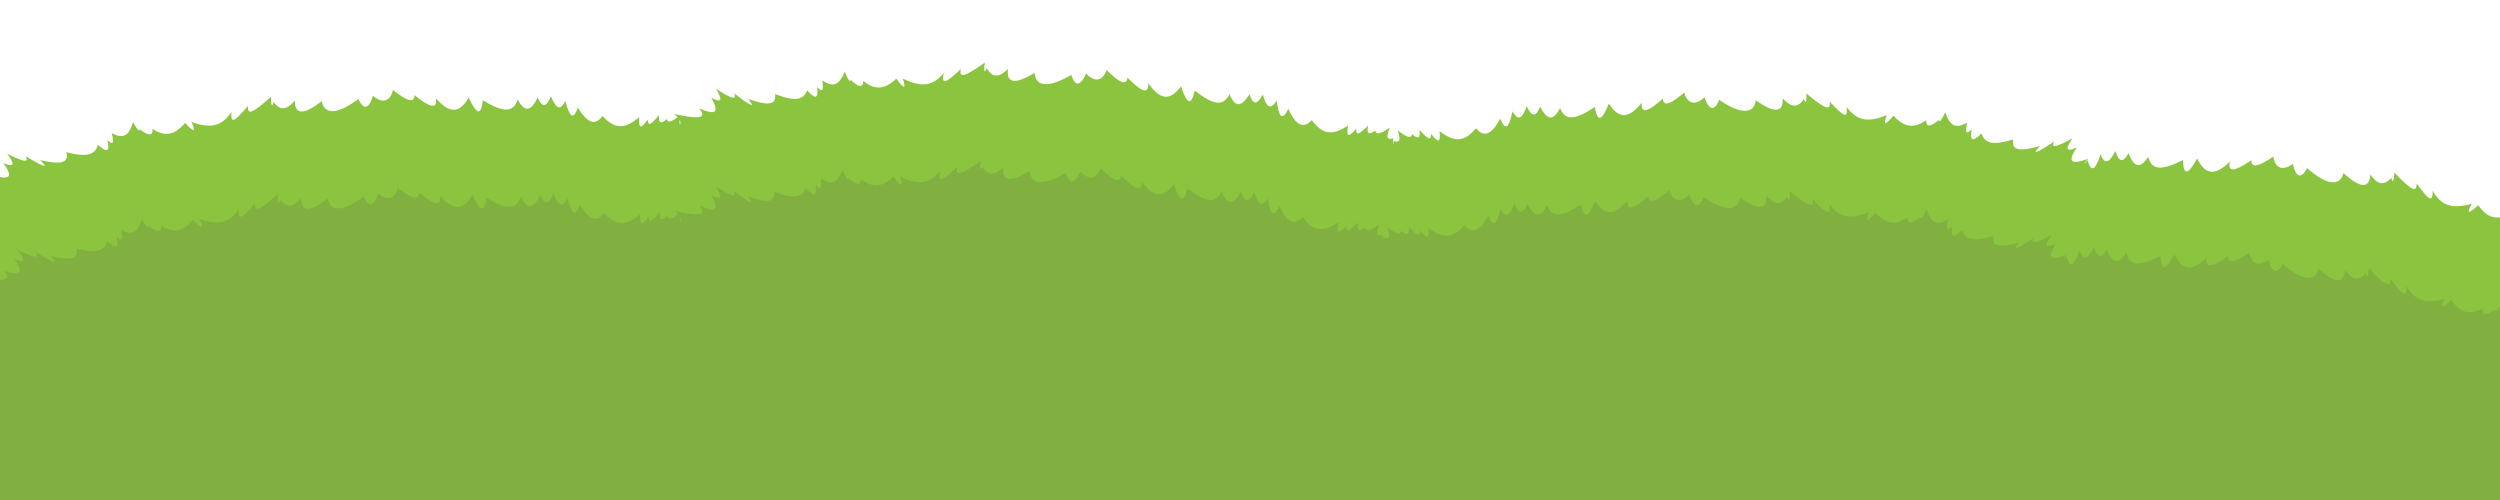
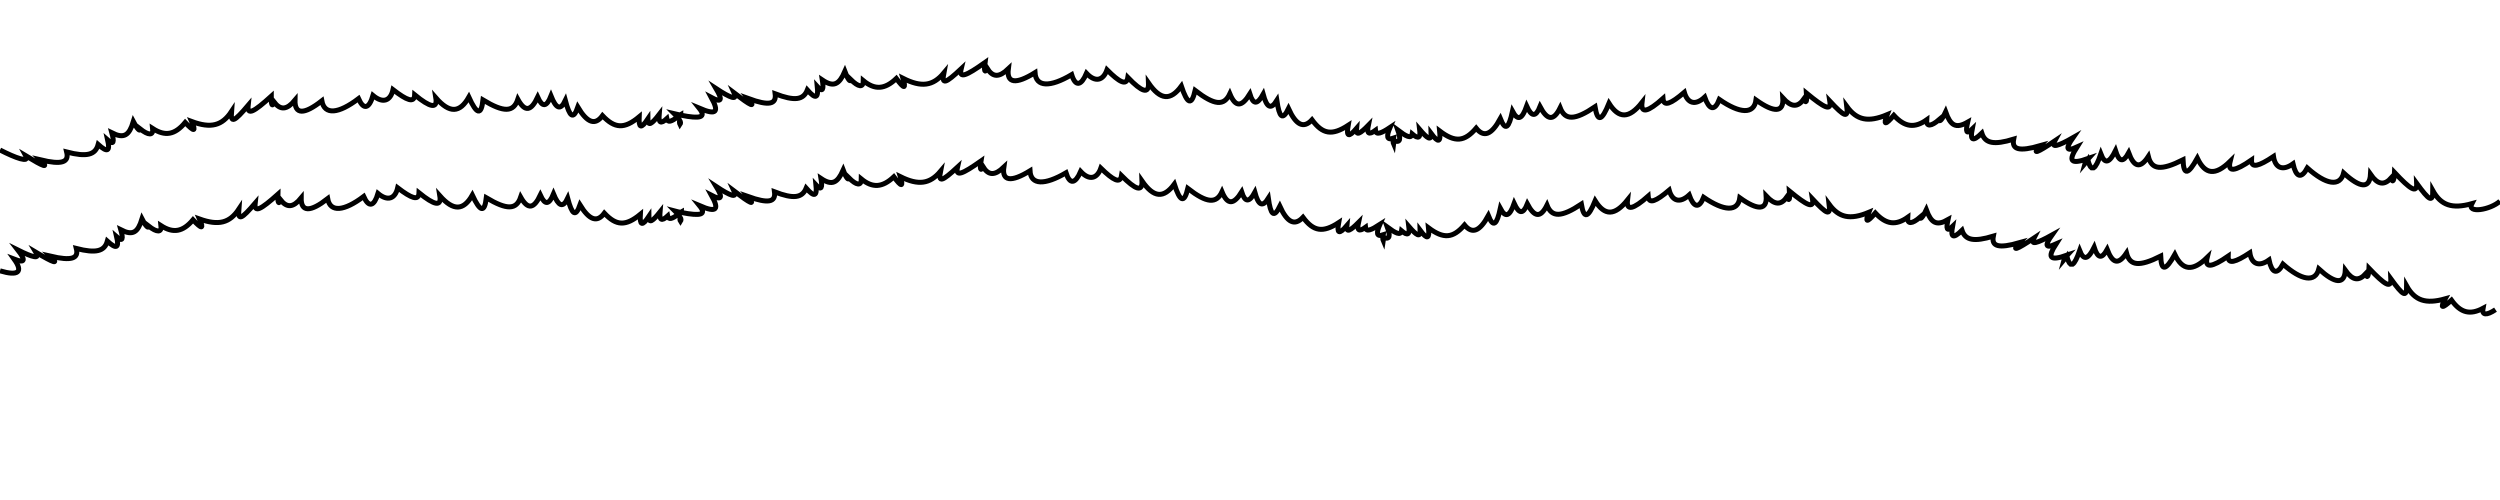
- <svg xmlns="http://www.w3.org/2000/svg" version="1.1" id="Layer_2" x="0px" y="0px" width="1500px" height="300px" viewBox="0 0 1500 300" enable-background="new 0 0 1500 300" xml:space="preserve">
-   <path fill="#8BC53F" d="M1639.888,184.203c-18.722-1.633-24.154-2.715-15.979-4.734c-16.226-2.305-18.492-4.972-10.347-10.161  c-15.489,0.358-19.857-1.222-13.932-6.204c-11.468,2.535-12.079-0.167-5.917-7.631c-7.126,2.21-6.862-0.133-1.746-5.832  c-9.701,4.006-14.114,4.732-11.179,0.598c-11.287,5.721-14.923,6.7-8.874,1.69c-13.225,2.065-17.374,0.189-15.396-5.875  c-12.178,2.156-17.255,0.507-18.479-5.903c-6.098,4.723-7.531,3.45-5.5-3.098c-3.977,3.056-4.143,0.906-2.201-4.466  c-7.597,3.183-10.433,0.706-12.318-7.629c-2.512,4.108-4.633,5.977-4.304,4.011c-5.507,3.646-8.417,3.499-7.6-0.781  c-7.79,4.223-13.571,2.843-19.191-5.057c-5.81,5.345-7.146,5.218-3.883-0.859c-11.949,3.348-18.476,1.023-23.413-7.84  c-0.004,7.38-2.104,6.016-9.689-4.446c0.27,6.358-3.768,3.553-13.317-6.461c-0.2,4.915-1.187,6.792-1.796,3.141  c-4.427,4.892-8.15,4.298-12.607-1.997c-0.494,8.691-6.094,8.408-16.117-0.824c-2.226,8.521-10.518,7.073-21.801-2.96  c-3.695,6.755-6.849,5.497-8.573-2.512c-6.346,4.536-10.709,2.389-11.703-4.387c-8.854,5.862-13.375,7.229-13.185,2.096  c-10.041,6.938-14.454,7.57-12.839,0.831c-8.982,8.838-15.006,8.031-19.668-1.879c-5.505,9.854-8.192,10.651-8.603,1.016  c-13.154,6.644-18.792,5.956-20.797-1.991c-5.04,7.645-8.569,6.262-11.816-2.169c-3.373,6.183-5.8,5.336-7.934-1.326  c-3.565,7.187-6.279,8.515-8.786,2.049c-1.636,4.67-3.022,7.5-4.262,8.268c-0.482,0.003-0.93-0.006-1.347-0.027  c-0.779-0.564-1.508-2.126-2.217-4.774c-0.616,0.862-1.213,1.63-1.8,2.349c0.192-0.817,0.878-1.847,2.05-3.107  c-11.072,3.917-12.009,1.31-6.805-6.852c-6.803,3.064-6.827,0.707-2.446-5.574c-9.139,5.161-13.43,6.421-11.021,1.959  c-10.504,7.057-13.992,8.473-8.602,2.762c-12.873,3.666-17.221,2.311-15.998-3.95c-11.822,3.628-17.063,2.611-19.061-3.602  c-5.476,5.433-7.054,4.345-5.838-2.402c-3.573,3.519-4,1.405-2.73-4.164c-7.15,4.087-10.268,1.976-13.158-6.066  c-1.99,4.384-3.867,6.498-3.781,4.507c-5.02,4.291-7.927,4.501-7.638,0.153c-7.216,5.144-13.122,4.48-19.666-2.674  c-5.112,6.015-6.454,6.052-3.958-0.378c-11.451,4.783-18.213,3.273-24.196-4.921c0.898,7.325-1.353,6.228-10.159-3.229  c1.044,6.277-3.306,3.986-14.008-4.785c0.402,4.902-0.348,6.886-1.398,3.337c-3.796,5.396-7.564,5.262-12.757-0.441  c0.571,8.687-5.021,9.09-16.097,1.151c-1.168,8.729-9.575,8.305-22-0.274c-2.842,7.155-6.125,6.292-8.815-1.446  c-5.744,5.277-10.337,3.68-12.151-2.924c-8.072,6.9-12.392,8.809-12.83,3.691c-9.118,8.113-13.421,9.279-12.641,2.394  c-7.836,9.869-13.912,9.805-19.75,0.538c-4.26,10.453-6.83,11.572-8.414,2.06c-12.244,8.201-17.924,8.207-20.885,0.565  c-4.068,8.203-7.74,7.262-11.992-0.709c-2.593,6.549-5.104,6.005-8.037-0.347c-2.66,7.568-5.191,9.218-8.47,3.107  c-2.169,9.96-4.243,12.066-7.343,4.396c-5.271,9.694-9.896,11.519-14.549,5.745c-6.989,8.198-12.68,8.74-21.906,1.744  c0.708,6.806-0.729,7.446-5.091,1.529c0.171,4.771-2.353,2.946-6.937-2.402c0.635,4.823-0.541,6.071-4.511,2.706  c-0.518,3.051-3.694,1.449-8.591-2.293c1.779,5.114,1.714,7.98-2.487,6.201c0.098,0.868,0.097,1.615,0.017,2.271  c-0.388-0.914-0.431-2.148-0.139-3.746c-4.314,1.484-4.182-1.379-2.053-6.358c-5.143,3.396-8.424,4.772-8.729,1.693  c-4.193,3.082-5.279,1.756-4.313-3.012c-4.942,5.019-7.585,6.664-7.086,1.917c-4.762,5.601-6.15,4.861-4.973-1.878  c-9.688,6.341-15.328,5.406-21.733-3.256c-5.041,5.438-9.527,3.298-14.115-6.738c-3.623,7.438-5.547,5.192-7.021-4.894  c-3.693,5.869-6.106,4.049-8.235-3.687c-3.364,6.134-5.907,6.503-8.042-0.21c-4.792,7.658-8.52,8.343-12.013-0.123  c-3.482,7.419-9.148,7.021-20.796-2.008c-2.238,9.38-4.726,8.086-8.251-2.638c-6.464,8.841-12.53,8.484-19.665-1.903  c0.303,6.923-3.908,5.463-12.446-3.262c-0.79,5.074-4.967,2.872-12.543-4.57c-2.267,6.462-6.959,7.738-12.324,2.076  c-3.22,7.533-6.555,8.167-8.895,0.832c-12.989,7.699-21.405,7.541-21.967-1.248c-11.598,7.153-17.147,6.364-15.979-2.262  c-5.574,5.33-9.342,5.202-12.755-0.442c-1.294,3.467-1.907,1.437-1.164-3.426c-11.285,8.01-15.782,9.994-14.305,3.805  c-9.439,8.824-11.761,9.763-10.359,2.518c-6.535,7.761-13.386,8.799-24.479,3.234c2.046,6.587,0.709,6.458-3.975,0.104  c-7.022,6.685-12.96,6.938-19.804,1.308c-0.011,4.357-2.898,3.946-7.607-0.682c-0.053,1.992-1.78-0.247-3.46-4.758  c-3.44,7.822-6.696,9.713-13.545,5.142c0.879,5.644,0.307,7.722-3.014,3.965c0.745,6.815-0.904,7.792-5.99,1.992  c-2.423,6.061-7.721,6.712-19.265,2.274c0.787,6.33-3.645,7.382-16.233,2.834c4.982,6.07,1.6,4.417-8.39-3.35  c2.093,4.617-2.1,3.063-10.859-2.717c3.935,6.568,3.747,8.918-2.826,5.391c4.627,8.502,3.511,11.038-7.263,6.365  c4.438,5.487,1.013,6.568-11.091,4.214c0.047-0.168,0.092-0.333,0.143-0.506c-0.177,0.149-0.348,0.289-0.521,0.432  c-1.067-0.21-2.191-0.443-3.389-0.705c0.729,0.691,1.346,1.332,1.859,1.928c-3.555,2.73-5.867,3.597-6.424,1.038  c-3.809,3.547-5.041,2.355-4.631-2.493c-4.33,5.556-6.764,7.496-6.818,2.723c-4.082,6.115-5.547,5.541-5.156-1.29  c-8.89,7.418-14.601,7.143-21.964-0.72c-4.379,5.982-9.083,4.376-14.8-5.061c-2.738,7.806-4.91,5.797-7.538-4.049  c-2.99,6.256-5.598,4.728-8.608-2.71c-2.633,6.482-5.117,7.143-8.011,0.722c-3.875,8.161-7.498,9.271-11.947,1.267  c-2.602,7.771-8.275,8.031-20.889,0.409c-1.138,9.577-3.76,8.579-8.5-1.665c-5.399,9.529-11.466,9.876-19.754,0.383  c1.102,6.84-3.25,5.877-12.739-1.802c-0.199,5.132-4.602,3.427-12.988-3.089c-1.505,6.682-6.018,8.493-12.001,3.487  c-2.328,7.855-5.566,8.871-8.739,1.856c-12.012,9.149-20.391,9.964-21.964,1.3c-10.693,8.447-16.297,8.304-16.133-0.398  c-4.92,5.938-8.678,6.248-12.721,1.034c-0.885,3.593-1.728,1.648-1.553-3.268c-10.282,9.261-14.52,11.752-13.769,5.434  c-8.355,9.856-10.553,11.057-9.998,3.698c-5.594,8.465-12.279,10.288-23.941,6.044c2.793,6.305,1.451,6.332-3.937,0.561  c-6.203,7.453-12.072,8.389-19.52,3.59c0.493,4.329-2.423,4.254-7.635,0.202c0.177,1.985-1.796-0.04-3.987-4.325  c-2.513,8.167-5.529,10.421-12.86,6.672c1.526,5.504,1.198,7.635-2.535,4.287c1.528,6.683,0.003,7.843-5.719,2.671  c-1.707,6.3-6.893,7.561-18.873,4.487c1.514,6.197-2.767,7.753-15.796,4.691c5.65,5.454,2.099,4.202-8.721-2.357  c2.612,4.344-1.731,3.285-11.101-1.443c4.668,6.07,4.753,8.424-2.184,5.682c5.579,7.909,4.763,10.557-6.479,7.162  c5.532,5.416,1.056,6.661-14.361,5.13c7.728,5.791,5.268,8.278-11.087,9.347c7.999,2.634,2.5,3.301-16.292,3.51  c9.148,1.966,8.093,14.54-1.687,15.602c11.156,5.41,16.676-0.986,27.827,4.422c2.672-0.122,5.38-0.247,8.104-0.372L-17.5,334.5  l1536,14l5.184-157.244c31.596,3.925,61.465,7.615,88.62,10.933c11.53-4.548,16.551,2.247,28.084-2.302  C1630.716,198.088,1630.616,185.471,1639.888,184.203z M407.773,72.093c0.586,1.059,0.659,1.916,0.175,2.587  C407.658,74.113,407.614,73.235,407.773,72.093z" />
-   <path fill="#81B040" d="M1621.393,239.673c-18.436-1.594-23.784-2.649-15.735-4.62c-15.979-2.249-18.209-4.852-10.188-9.916  c-15.255,0.35-19.556-1.192-13.72-6.055c-11.293,2.475-11.896-0.163-5.828-7.446c-7.016,2.156-6.758-0.13-1.719-5.691  c-9.553,3.909-13.898,4.618-11.009,0.583c-11.114,5.583-14.695,6.538-8.739,1.649c-13.021,2.016-17.109,0.186-15.16-5.733  c-11.993,2.104-16.991,0.495-18.197-5.761c-6.004,4.608-7.417,3.367-5.416-3.022c-3.916,2.981-4.08,0.883-2.168-4.359  c-7.479,3.105-10.272,0.689-12.131-7.445c-2.474,4.009-4.561,5.833-4.238,3.915c-5.422,3.557-8.287,3.414-7.483-0.762  c-7.671,4.12-13.364,2.774-18.898-4.935c-5.722,5.215-7.036,5.092-3.823-0.839c-11.769,3.268-18.194,0.998-23.057-7.651  c-0.004,7.202-2.071,5.871-9.543-4.338c0.267,6.204-3.709,3.467-13.114-6.305c-0.197,4.795-1.169,6.627-1.768,3.064  c-4.36,4.773-8.025,4.195-12.415-1.947c-0.486,8.48-6.001,8.205-15.871-0.805c-2.192,8.313-10.357,6.901-21.47-2.89  c-3.638,6.592-6.744,5.363-8.443-2.451c-6.247,4.426-10.544,2.331-11.523-4.281c-8.72,5.721-13.172,7.055-12.984,2.045  c-9.889,6.771-14.234,7.389-12.644,0.812c-8.846,8.625-14.778,7.838-19.368-1.833c-5.42,9.616-8.067,10.394-8.471,0.992  c-12.955,6.481-18.507,5.811-20.479-1.943c-4.965,7.46-8.439,6.11-11.637-2.117c-3.323,6.035-5.712,5.207-7.812-1.294  c-3.513,7.013-6.185,8.31-8.652,1.999c-1.612,4.558-2.979,7.319-4.198,8.068c-0.475,0.004-0.914-0.006-1.326-0.025  c-0.767-0.55-1.484-2.075-2.182-4.66c-0.607,0.842-1.194,1.592-1.774,2.293c0.191-0.797,0.865-1.803,2.021-3.031  c-10.905,3.821-11.827,1.276-6.701-6.688c-6.699,2.991-6.725,0.69-2.41-5.439c-8.999,5.036-13.225,6.266-10.854,1.912  c-10.344,6.887-13.779,8.268-8.47,2.695c-12.677,3.577-16.959,2.254-15.755-3.855c-11.643,3.541-16.802,2.548-18.77-3.516  c-5.392,5.303-6.947,4.241-5.749-2.344c-3.52,3.434-3.939,1.372-2.69-4.064c-7.04,3.99-10.11,1.93-12.956-5.919  c-1.959,4.279-3.809,6.341-3.724,4.399c-4.942,4.188-7.807,4.392-7.521,0.148c-7.107,5.021-12.924,4.372-19.368-2.609  c-5.034,5.87-6.354,5.907-3.896-0.368c-11.277,4.667-17.936,3.194-23.828-4.803c0.885,7.149-1.333,6.078-10.005-3.15  c1.029,6.126-3.256,3.89-13.794-4.67c0.396,4.784-0.343,6.721-1.378,3.257c-3.736,5.265-7.448,5.135-12.562-0.431  c0.563,8.476-4.943,8.871-15.85,1.123c-1.151,8.518-9.431,8.104-21.666-0.267c-2.799,6.981-6.031,6.139-8.681-1.413  c-5.656,5.15-10.18,3.591-11.967-2.853c-7.949,6.734-12.202,8.596-12.634,3.602c-8.979,7.917-13.217,9.056-12.448,2.337  c-7.716,9.631-13.7,9.568-19.449,0.524c-4.195,10.201-6.727,11.294-8.285,2.011c-12.058,8.003-17.651,8.009-20.566,0.551  c-4.007,8.005-7.624,7.086-11.81-0.692c-2.555,6.391-5.028,5.861-7.915-0.337c-2.62,7.386-5.113,8.995-8.341,3.032  c-2.137,9.719-4.179,11.776-7.231,4.291c-5.191,9.46-9.746,11.239-14.327,5.605c-6.882,8.001-12.487,8.53-21.573,1.702  c0.698,6.643-0.718,7.268-5.012,1.492c0.167,4.656-2.318,2.877-6.831-2.344c0.624,4.707-0.532,5.926-4.442,2.642  c-0.509,2.978-3.639,1.414-8.46-2.237c1.753,4.989,1.688,7.787-2.449,6.051c0.097,0.847,0.095,1.576,0.016,2.215  c-0.381-0.892-0.424-2.096-0.136-3.654c-4.249,1.448-4.117-1.346-2.022-6.205c-5.063,3.313-8.296,4.657-8.595,1.652  c-4.129,3.008-5.199,1.713-4.248-2.939c-4.868,4.898-7.47,6.504-6.979,1.871c-4.688,5.465-6.057,4.744-4.896-1.832  c-9.541,6.188-15.096,5.275-21.402-3.178c-4.965,5.307-9.384,3.219-13.9-6.576c-3.567,7.258-5.462,5.067-6.914-4.775  c-3.639,5.728-6.014,3.951-8.11-3.598c-3.313,5.986-5.817,6.346-7.919-0.205c-4.72,7.473-8.391,8.142-11.83-0.12  c-3.43,7.24-9.009,6.851-20.479-1.959c-2.204,9.154-4.654,7.891-8.125-2.574c-6.365,8.628-12.339,8.28-19.366-1.857  c0.298,6.756-3.849,5.331-12.256-3.183c-0.778,4.952-4.891,2.803-12.352-4.46c-2.233,6.306-6.854,7.552-12.136,2.026  c-3.171,7.351-6.455,7.97-8.759,0.812c-12.792,7.513-21.08,7.359-21.633-1.218c-11.421,6.981-16.886,6.211-15.735-2.207  c-5.489,5.202-9.2,5.077-12.561-0.432c-1.274,3.383-1.878,1.402-1.146-3.343c-11.113,7.816-15.542,9.753-14.087,3.713  c-9.295,8.611-11.582,9.527-10.202,2.457c-6.435,7.573-13.182,8.586-24.105,3.156c2.015,6.428,0.698,6.302-3.915,0.101  c-6.915,6.523-12.763,6.77-19.502,1.276c-0.011,4.252-2.854,3.851-7.491-0.665c-0.053,1.944-1.753-0.241-3.407-4.643  c-3.388,7.633-6.594,9.479-13.339,5.018c0.866,5.507,0.303,7.535-2.968,3.869c0.734,6.651-0.89,7.604-5.898,1.944  c-2.387,5.914-7.604,6.55-18.971,2.219c0.775,6.178-3.589,7.204-15.985,2.766c4.906,5.924,1.575,4.311-8.262-3.269  c2.061,4.506-2.068,2.989-10.694-2.651c3.875,6.41,3.69,8.703-2.783,5.261c4.556,8.297,3.457,10.771-7.153,6.211  c4.37,5.355,0.997,6.409-10.922,4.112c0.047-0.164,0.091-0.324,0.141-0.494c-0.175,0.146-0.343,0.282-0.513,0.421  c-1.05-0.206-2.158-0.433-3.338-0.688c0.718,0.674,1.326,1.3,1.832,1.881c-3.5,2.664-5.778,3.51-6.327,1.013  c-3.75,3.461-4.964,2.297-4.561-2.433c-4.264,5.423-6.661,7.315-6.714,2.657c-4.02,5.968-5.463,5.407-5.078-1.258  c-8.755,7.24-14.378,6.97-21.629-0.703c-4.312,5.837-8.944,4.271-14.575-4.938c-2.696,7.616-4.835,5.657-7.423-3.952  c-2.945,6.106-5.513,4.614-8.478-2.645c-2.593,6.326-5.039,6.97-7.888,0.703c-3.816,7.964-7.384,9.048-11.765,1.237  c-2.562,7.584-8.149,7.837-20.571,0.399c-1.121,9.346-3.703,8.373-8.371-1.625c-5.317,9.299-11.292,9.638-19.453,0.374  c1.084,6.676-3.201,5.736-12.545-1.757c-0.195,5.007-4.532,3.344-12.79-3.016c-1.481,6.521-5.925,8.288-11.818,3.403  c-2.293,7.666-5.482,8.657-8.605,1.812c-11.829,8.928-20.08,9.724-21.63,1.268c-10.53,8.244-16.049,8.104-15.887-0.389  c-4.845,5.795-8.545,6.097-12.527,1.01c-0.871,3.506-1.701,1.607-1.529-3.19c-10.125,9.038-14.299,11.469-13.56,5.303  c-8.228,9.619-10.392,10.79-9.846,3.609c-5.508,8.261-12.092,10.039-23.576,5.898c2.751,6.153,1.428,6.179-3.877,0.548  c-6.108,7.273-11.888,8.186-19.223,3.503c0.485,4.224-2.386,4.151-7.519,0.196c0.174,1.938-1.77-0.038-3.926-4.22  c-2.474,7.97-5.444,10.169-12.665,6.511c1.503,5.371,1.18,7.451-2.497,4.184c1.505,6.521,0.003,7.654-5.632,2.607  c-1.681,6.147-6.788,7.377-18.585,4.379c1.49,6.047-2.724,7.566-15.556,4.578c5.564,5.322,2.068,4.101-8.588-2.301  c2.572,4.24-1.705,3.206-10.932-1.408c4.597,5.924,4.681,8.222-2.15,5.545c5.494,7.719,4.691,10.303-6.38,6.988  c5.448,5.286,1.04,6.501-14.142,5.008c7.61,5.651,5.187,8.078-10.919,9.121c7.877,2.57,2.462,3.222-16.043,3.426  c9.008,1.919,7.969,14.188-1.661,15.226c10.985,5.278,16.421-0.963,27.403,4.314c2.632-0.119,5.298-0.24,7.981-0.363l-5.501,187.155  l1512.597,13.662l5.104-153.451c31.115,3.83,60.528,7.432,87.27,10.669c11.354-4.438,16.3,2.192,27.656-2.246  C1612.362,253.223,1612.264,240.91,1621.393,239.673z M408.052,130.267c0.577,1.033,0.649,1.87,0.173,2.524  C407.939,132.238,407.896,131.381,408.052,130.267z" />
-   <g>
-     <path fill="#81B040" d="M517.465,699.35c7.27,2.94,14.541,5.881,21.809,8.821c87.095,0,215.703-1.219,314.443-1.219   c8.326-3.368,4.605-4.038,12.93-7.406c-1.936-0.19,3.252-3.311,3.715-4.004c-0.549-0.45-3.691-5.968-1.115-7.123   c-5.898,1.051-4.043,6.188-3.154,6.141c-1.496,0.139,3.004,0.267,1.982,0.364c-4.391,0.202-7.332,0.353-8.822,0.445   c-10.793-0.815-13.289-1.358-7.078-1.999c-12.52-0.584-14.686-1-7.244-2.104c-9.445,0.74-11.896-0.236-9.914-3.697   c-5.43,1.56-5.979,0.792-3.24-2.08c-5.697,1.497-7.789,0.994-7.367-1.871c-2.801,0.884-2.848-0.538-1.664-3.08   c-3.264,1.86-5.379,2.658-5.725,1.145c-2.646,1.675-3.432,1.051-3.016-1.347c-3.051,2.664-4.738,3.57-4.623,1.196   c-2.904,2.946-3.869,2.629-3.402-0.757c-6.146,3.483-9.947,3.218-14.615-0.855c-3.098,2.872-6.188,1.965-9.707-2.854   c-2.062,3.818-3.455,2.773-4.904-2.173c-2.178,3.033-3.871,2.219-5.65-1.548c-1.959,3.166-3.635,3.432-5.367,0.179   c-2.825,3.964-5.281,4.432-8.002,0.358c-1.97,3.802-5.76,3.796-13.93-0.271c-1.051,4.726-2.767,4.177-5.621-1.022   c-3.882,4.61-7.943,4.645-13.178-0.254c0.525,3.42-2.346,2.842-8.435-1.185c-0.283,2.542-3.172,1.595-8.562-1.831   c-1.208,3.287-4.27,4.078-8.1,1.461c-1.797,3.848-3.986,4.275-5.888,0.723c-8.284,4.27-13.895,4.483-14.675,0.145   c-7.383,3.951-11.115,3.755-10.746-0.561c-3.454,2.837-5.967,2.906-8.51,0.22c-0.693,1.768-1.201,0.785-0.936-1.652   c-7.129,4.361-10.029,5.5-9.342,2.386c-5.869,4.703-7.372,5.246-6.777,1.606c-3.986,4.072-8.492,4.829-16.135,2.455   c1.663,3.194,0.773,3.178-2.646,0.19c-4.356,3.559-8.303,3.895-13.115,1.341c0.197,2.16-1.75,2.057-5.102-0.075   c0.064,0.987-1.195-0.058-2.523-2.242c-1.918,4.004-4.004,5.05-8.771,3.027c0.849,2.768,0.565,3.819-1.825,2.068   c0.82,3.351-0.237,3.895-3.895,1.196c-1.328,3.091-4.824,3.599-12.71,1.797c0.814,3.113-2.079,3.79-10.675,1.976   c3.604,2.831,1.271,2.132-5.742-1.369c1.608,2.213-1.254,1.595-7.35-0.971c2.924,3.12,2.906,4.287-1.629,2.773   c3.473,4.05,2.848,5.35-4.541,3.408c3.523,2.813,0.502,3.328-9.727,2.219c4.972,3.056,3.262,4.229-7.678,4.391   c5.254,1.49,1.566,1.698-10.965,1.369C524.045,698.391,524.016,699.043,517.465,699.35z M866.057,695.114   C864.469,695.271,864.422,695.265,866.057,695.114L866.057,695.114z" />
-   </g>
+ <svg xmlns="http://www.w3.org/2000/svg" version="1.1" id="Layer_2_1_" x="0px" y="0px" viewBox="0 0 1500 300" style="enable-background:new 0 0 1500 300;" xml:space="preserve">
+   <style type="text/css">
+ 	.st0{fill:none;stroke:#000000;stroke-width:3;stroke-miterlimit:10;}
+ </style>
+   <path class="st0" d="M1500,120.7c-5.8,5.3-20.1,7.6-16.9,1.5c-11.9,3.3-18.5,1-23.4-7.8c0,7.4-2.1,6-9.7-4.4  c0.3,6.4-3.8,3.6-13.3-6.5c-0.2,4.9-1.2,6.8-1.8,3.1c-4.4,4.9-8.2,4.3-12.6-2c-0.5,8.7-6.1,8.4-16.1-0.8c-2.2,8.5-10.5,7.1-21.8-3  c-3.7,6.8-6.8,5.5-8.6-2.5c-6.3,4.5-10.7,2.4-11.7-4.4c-8.9,5.9-13.4,7.2-13.2,2.1c-10,6.9-14.5,7.6-12.8,0.8c-9,8.8-15,8-19.7-1.9  c-5.5,9.9-8.2,10.7-8.6,1c-13.2,6.6-18.8,6-20.8-2c-5,7.6-8.6,6.3-11.8-2.2c-3.4,6.2-5.8,5.3-7.9-1.3c-3.6,7.2-6.3,8.5-8.8,2  c-1.6,4.7-3,7.5-4.3,8.3c-0.5,0-0.9,0-1.3,0c-0.8-0.6-1.5-2.1-2.2-4.8c-0.6,0.9-1.2,1.6-1.8,2.3c0.2-0.8,0.9-1.8,2.1-3.1  c-11.1,3.9-12,1.3-6.8-6.9c-6.8,3.1-6.8,0.7-2.4-5.6c-9.1,5.2-13.4,6.4-11,2c-10.5,7.1-14,8.5-8.6,2.8c-12.9,3.7-17.2,2.3-16-3.9  c-11.8,3.6-17.1,2.6-19.1-3.6c-5.5,5.4-7.1,4.3-5.8-2.4c-3.6,3.5-4,1.4-2.7-4.2c-7.2,4.1-10.3,2-13.2-6.1c-2,4.4-3.9,6.5-3.8,4.5  c-5,4.3-7.9,4.5-7.6,0.2c-7.2,5.1-13.1,4.5-19.7-2.7c-5.1,6-6.5,6.1-4-0.4c-11.5,4.8-18.2,3.3-24.2-4.9c0.9,7.3-1.4,6.2-10.2-3.2  c1,6.3-3.3,4-14-4.8c0.4,4.9-0.3,6.9-1.4,3.3c-3.8,5.4-7.6,5.3-12.8-0.4c0.6,8.7-5,9.1-16.1,1.2c-1.2,8.7-9.6,8.3-22-0.3  c-2.8,7.2-6.1,6.3-8.8-1.4c-5.7,5.3-10.3,3.7-12.2-2.9c-8.1,6.9-12.4,8.8-12.8,3.7c-9.1,8.1-13.4,9.3-12.6,2.4  c-7.8,9.9-13.9,9.8-19.8,0.5c-4.3,10.5-6.8,11.6-8.4,2.1c-12.2,8.2-17.9,8.2-20.9,0.6C932,73,928.3,72,924,64c-2.6,6.5-5.1,6-8-0.3  c-2.7,7.6-5.2,9.2-8.5,3.1c-2.2,10-4.2,12.1-7.3,4.4c-5.3,9.7-9.9,11.5-14.5,5.7c-7,8.2-12.7,8.7-21.9,1.7c0.7,6.8-0.7,7.4-5.1,1.5  c0.2,4.8-2.4,2.9-6.9-2.4c0.6,4.8-0.5,6.1-4.5,2.7c-0.5,3.1-3.7,1.4-8.6-2.3c1.8,5.1,1.7,8-2.5,6.2c0.1,0.9,0.1,1.6,0,2.3  c-0.4-0.9-0.4-2.1-0.1-3.7c-4.3,1.5-4.2-1.4-2.1-6.4c-5.1,3.4-8.4,4.8-8.7,1.7c-4.2,3.1-5.3,1.8-4.3-3c-4.9,5-7.6,6.7-7.1,1.9  c-4.8,5.6-6.2,4.9-5-1.9c-9.7,6.3-15.3,5.4-21.7-3.3c-5,5.4-9.5,3.3-14.1-6.7c-3.6,7.4-5.5,5.2-7-4.9c-3.7,5.9-6.1,4-8.2-3.7  c-3.4,6.1-5.9,6.5-8-0.2c-4.8,7.7-8.5,8.3-12-0.1c-3.5,7.4-9.1,7-20.8-2c-2.2,9.4-4.7,8.1-8.3-2.6c-6.5,8.8-12.5,8.5-19.7-1.9  c0.3,6.9-3.9,5.5-12.4-3.3c-0.8,5.1-5,2.9-12.5-4.6c-2.3,6.5-7,7.7-12.3,2.1c-3.2,7.5-6.6,8.2-8.9,0.8c-13,7.7-21.4,7.5-22-1.2  c-11.6,7.2-17.1,6.4-16-2.3c-5.6,5.3-9.3,5.2-12.8-0.4c-1.3,3.5-1.9,1.4-1.2-3.4c-11.3,8-15.8,10-14.3,3.8  c-9.4,8.8-11.8,9.8-10.4,2.5c-6.5,7.8-13.4,8.8-24.5,3.2c2,6.6,0.7,6.5-4,0.1c-7,6.7-13,6.9-19.8,1.3c0,4.4-2.9,3.9-7.6-0.7  c-0.1,2-1.8-0.2-3.5-4.8c-3.4,7.8-6.7,9.7-13.5,5.1c0.9,5.6,0.3,7.7-3,4c0.7,6.8-0.9,7.8-6,2c-2.4,6.1-7.7,6.7-19.3,2.3  c0.8,6.3-3.6,7.4-16.2,2.8c5,6.1,1.6,4.4-8.4-3.3c2.1,4.6-2.1,3.1-10.9-2.7c3.9,6.6,3.7,8.9-2.8,5.4c4.6,8.5,3.5,11-7.3,6.4  c4.4,5.5,1,6.6-11.1,4.2c0-0.2,0.1-0.3,0.1-0.5c-0.2,0.1-0.3,0.3-0.5,0.4c-1.1-0.2-2.2-0.4-3.4-0.7c0.7,0.7,1.3,1.3,1.9,1.9  c-3.6,2.7-5.9,3.6-6.4,1c-3.8,3.5-5,2.4-4.6-2.5c-4.3,5.6-6.8,7.5-6.8,2.7c-4.1,6.1-5.5,5.5-5.2-1.3c-8.9,7.4-14.6,7.1-22-0.7  c-4.4,6-9.1,4.4-14.8-5.1c-2.7,7.8-4.9,5.8-7.5-4c-3,6.3-5.6,4.7-8.6-2.7c-2.6,6.5-5.1,7.1-8,0.7c-3.9,8.2-7.5,9.3-11.9,1.3  c-2.6,7.8-8.3,8-20.9,0.4c-1.1,9.6-3.8,8.6-8.5-1.7c-5.4,9.5-11.5,9.9-19.8,0.4c1.1,6.8-3.3,5.9-12.7-1.8c-0.2,5.1-4.6,3.4-13-3.1  c-1.5,6.7-6,8.5-12,3.5c-2.3,7.9-5.6,8.9-8.7,1.9c-12,9.1-20.4,10-22,1.3c-10.7,8.4-16.3,8.3-16.1-0.4c-4.9,5.9-8.7,6.2-12.7,1  c-0.9,3.6-1.7,1.6-1.6-3.3c-10.3,9.3-14.5,11.8-13.8,5.4c-8.4,9.9-10.6,11.1-10,3.7c-5.6,8.5-12.3,10.3-23.9,6  c2.8,6.3,1.5,6.3-3.9,0.6c-6.2,7.5-12.1,8.4-19.5,3.6c0.5,4.3-2.4,4.3-7.6,0.2c0.2,2-1.8,0-4-4.3c-2.5,8.2-5.5,10.4-12.9,6.7  c1.5,5.5,1.2,7.6-2.5,4.3c1.5,6.7,0,7.8-5.7,2.7C57.2,93,52,94.3,40,91.2c1.5,6.2-2.8,7.8-15.8,4.7c5.6,5.5,2.1,4.2-8.7-2.4  C18,98,9.4,94.8,0,90 M407.8,72.1c0.6,1.1,0.7,1.9,0.2,2.6C407.7,74.1,407.6,73.2,407.8,72.1z" />
+   <path class="st0" d="M1497.3,185.8c-5.4,3.6-8.3,3.4-7.5-0.8c-7.7,4.1-13.4,2.8-18.9-4.9c-5.7,5.2-7,5.1-3.8-0.8  c-11.8,3.3-18.2,1-23.1-7.7c0,7.2-2.1,5.9-9.5-4.3c0.3,6.2-3.7,3.5-13.1-6.3c-0.2,4.8-1.2,6.6-1.8,3.1c-4.4,4.8-8,4.2-12.4-1.9  c-0.5,8.5-6,8.2-15.9-0.8c-2.2,8.3-10.4,6.9-21.5-2.9c-3.6,6.6-6.7,5.4-8.4-2.5c-6.2,4.4-10.5,2.3-11.5-4.3c-8.7,5.7-13.2,7.1-13,2  c-9.9,6.8-14.2,7.4-12.6,0.8c-8.8,8.6-14.8,7.8-19.4-1.8c-5.4,9.6-8.1,10.4-8.5,1c-13,6.5-18.5,5.8-20.5-1.9  c-5,7.5-8.4,6.1-11.6-2.1c-3.3,6-5.7,5.2-7.8-1.3c-3.5,7-6.2,8.3-8.7,2c-1.6,4.6-3,7.3-4.2,8.1c-0.5,0-0.9,0-1.3,0  c-0.8-0.6-1.5-2.1-2.2-4.7c-0.6,0.8-1.2,1.6-1.8,2.3c0.2-0.8,0.9-1.8,2-3c-10.9,3.8-11.8,1.3-6.7-6.7c-6.7,3-6.7,0.7-2.4-5.4  c-9,5-13.2,6.3-10.9,1.9c-10.3,6.9-13.8,8.3-8.5,2.7c-12.7,3.6-17,2.3-15.8-3.9c-11.6,3.5-16.8,2.5-18.8-3.5  c-5.4,5.3-6.9,4.2-5.7-2.3c-3.5,3.4-3.9,1.4-2.7-4.1c-7,4-10.1,1.9-13-5.9c-2,4.3-3.8,6.3-3.7,4.4c-4.9,4.2-7.8,4.4-7.5,0.1  c-7.1,5-12.9,4.4-19.4-2.6c-5,5.9-6.4,5.9-3.9-0.4c-11.3,4.7-17.9,3.2-23.8-4.8c0.9,7.1-1.3,6.1-10-3.2c1,6.1-3.3,3.9-13.8-4.7  c0.4,4.8-0.3,6.7-1.4,3.3c-3.7,5.3-7.4,5.1-12.6-0.4c0.6,8.5-4.9,8.9-15.8,1.1c-1.2,8.5-9.4,8.1-21.7-0.3c-2.8,7-6,6.1-8.7-1.4  c-5.7,5.2-10.2,3.6-12-2.9c-7.9,6.7-12.2,8.6-12.6,3.6c-9,7.9-13.2,9.1-12.4,2.3c-7.7,9.6-13.7,9.6-19.4,0.5  c-4.2,10.2-6.7,11.3-8.3,2c-12.1,8-17.7,8-20.6,0.6c-4,8-7.6,7.1-11.8-0.7c-2.6,6.4-5,5.9-7.9-0.3c-2.6,7.4-5.1,9-8.3,3  c-2.1,9.7-4.2,11.8-7.2,4.3c-5.2,9.5-9.7,11.2-14.3,5.6c-6.9,8-12.5,8.5-21.6,1.7c0.7,6.6-0.7,7.3-5,1.5c0.2,4.7-2.3,2.9-6.8-2.3  c0.6,4.7-0.5,5.9-4.4,2.6c-0.5,3-3.6,1.4-8.5-2.2c1.8,5,1.7,7.8-2.4,6.1c0.1,0.8,0.1,1.6,0,2.2c-0.4-0.9-0.4-2.1-0.1-3.7  c-4.2,1.4-4.1-1.3-2-6.2c-5.1,3.3-8.3,4.7-8.6,1.7c-4.1,3-5.2,1.7-4.2-2.9c-4.9,4.9-7.5,6.5-7,1.9c-4.7,5.5-6.1,4.7-4.9-1.8  c-9.5,6.2-15.1,5.3-21.4-3.2c-5,5.3-9.4,3.2-13.9-6.6c-3.6,7.3-5.5,5.1-6.9-4.8c-3.6,5.7-6,4-8.1-3.6c-3.3,6-5.8,6.3-7.9-0.2  c-4.7,7.5-8.4,8.1-11.8-0.1c-3.4,7.2-9,6.9-20.5-2c-2.2,9.2-4.7,7.9-8.1-2.6c-6.4,8.6-12.3,8.3-19.4-1.9c0.3,6.8-3.8,5.3-12.3-3.2  c-0.8,5-4.9,2.8-12.4-4.5c-2.2,6.3-6.9,7.6-12.1,2c-3.2,7.4-6.5,8-8.8,0.8c-12.8,7.5-21.1,7.4-21.6-1.2c-11.4,7-16.9,6.2-15.7-2.2  c-5.5,5.2-9.2,5.1-12.6-0.4c-1.3,3.4-1.9,1.4-1.1-3.3c-11.1,7.8-15.5,9.8-14.1,3.7c-9.3,8.6-11.6,9.5-10.2,2.5  c-6.4,7.6-13.2,8.6-24.1,3.2c2,6.4,0.7,6.3-3.9,0.1c-6.9,6.5-12.8,6.8-19.5,1.3c0,4.3-2.9,3.9-7.5-0.7c-0.1,1.9-1.8-0.2-3.4-4.6  c-3.4,7.6-6.6,9.5-13.3,5c0.9,5.5,0.3,7.5-3,3.9c0.7,6.7-0.9,7.6-5.9,1.9c-2.4,5.9-7.6,6.6-19,2.2c0.8,6.2-3.6,7.2-16,2.8  c4.9,5.9,1.6,4.3-8.3-3.3c2.1,4.5-2.1,3-10.7-2.7c3.9,6.4,3.7,8.7-2.8,5.3c4.6,8.3,3.5,10.8-7.2,6.2c4.4,5.4,1,6.4-10.9,4.1  c0-0.2,0.1-0.3,0.1-0.5c-0.2,0.1-0.3,0.3-0.5,0.4c-1-0.2-2.2-0.4-3.3-0.7c0.7,0.7,1.3,1.3,1.8,1.9c-3.5,2.7-5.8,3.5-6.3,1  c-3.8,3.5-5,2.3-4.6-2.4c-4.3,5.4-6.7,7.3-6.7,2.7c-4,6-5.5,5.4-5.1-1.3c-8.8,7.2-14.4,7-21.6-0.7c-4.3,5.8-8.9,4.3-14.6-4.9  c-2.7,7.6-4.8,5.7-7.4-4c-2.9,6.1-5.5,4.6-8.5-2.6c-2.6,6.3-5,7-7.9,0.7c-3.8,8-7.4,9-11.8,1.2c-2.6,7.6-8.1,7.8-20.6,0.4  c-1.1,9.3-3.7,8.4-8.4-1.6c-5.3,9.3-11.3,9.6-19.5,0.4c1.1,6.7-3.2,5.7-12.5-1.8c-0.2,5-4.5,3.3-12.8-3c-1.5,6.5-5.9,8.3-11.8,3.4  c-2.3,7.7-5.5,8.7-8.6,1.8c-11.8,8.9-20.1,9.7-21.6,1.3c-10.5,8.2-16,8.1-15.9-0.4c-4.8,5.8-8.5,6.1-12.5,1  c-0.9,3.5-1.7,1.6-1.5-3.2c-10.1,9-14.3,11.5-13.6,5.3c-8.2,9.6-10.4,10.8-9.8,3.6c-5.5,8.3-12.1,10-23.6,5.9  c2.8,6.2,1.4,6.2-3.9,0.5c-6.1,7.3-11.9,8.2-19.2,3.5c0.5,4.2-2.4,4.2-7.5,0.2c0.2,1.9-1.8,0-3.9-4.2c-2.5,8-5.4,10.2-12.7,6.5  c1.5,5.4,1.2,7.5-2.5,4.2c1.5,6.5,0,7.7-5.6,2.6c-1.7,6.1-6.8,7.4-18.6,4.4c1.5,6-2.7,7.6-15.6,4.6c5.6,5.3,2.1,4.1-8.6-2.3  c2.6,4.2-1.7,3.2-10.9-1.4c4.6,5.9,4.7,8.2-2.2,5.5c5.5,7.7,2.6,10.3-8.5,7 M408.1,130.3c0.6,1,0.6,1.9,0.2,2.5  C407.9,132.2,407.9,131.4,408.1,130.3z" />
</svg>
